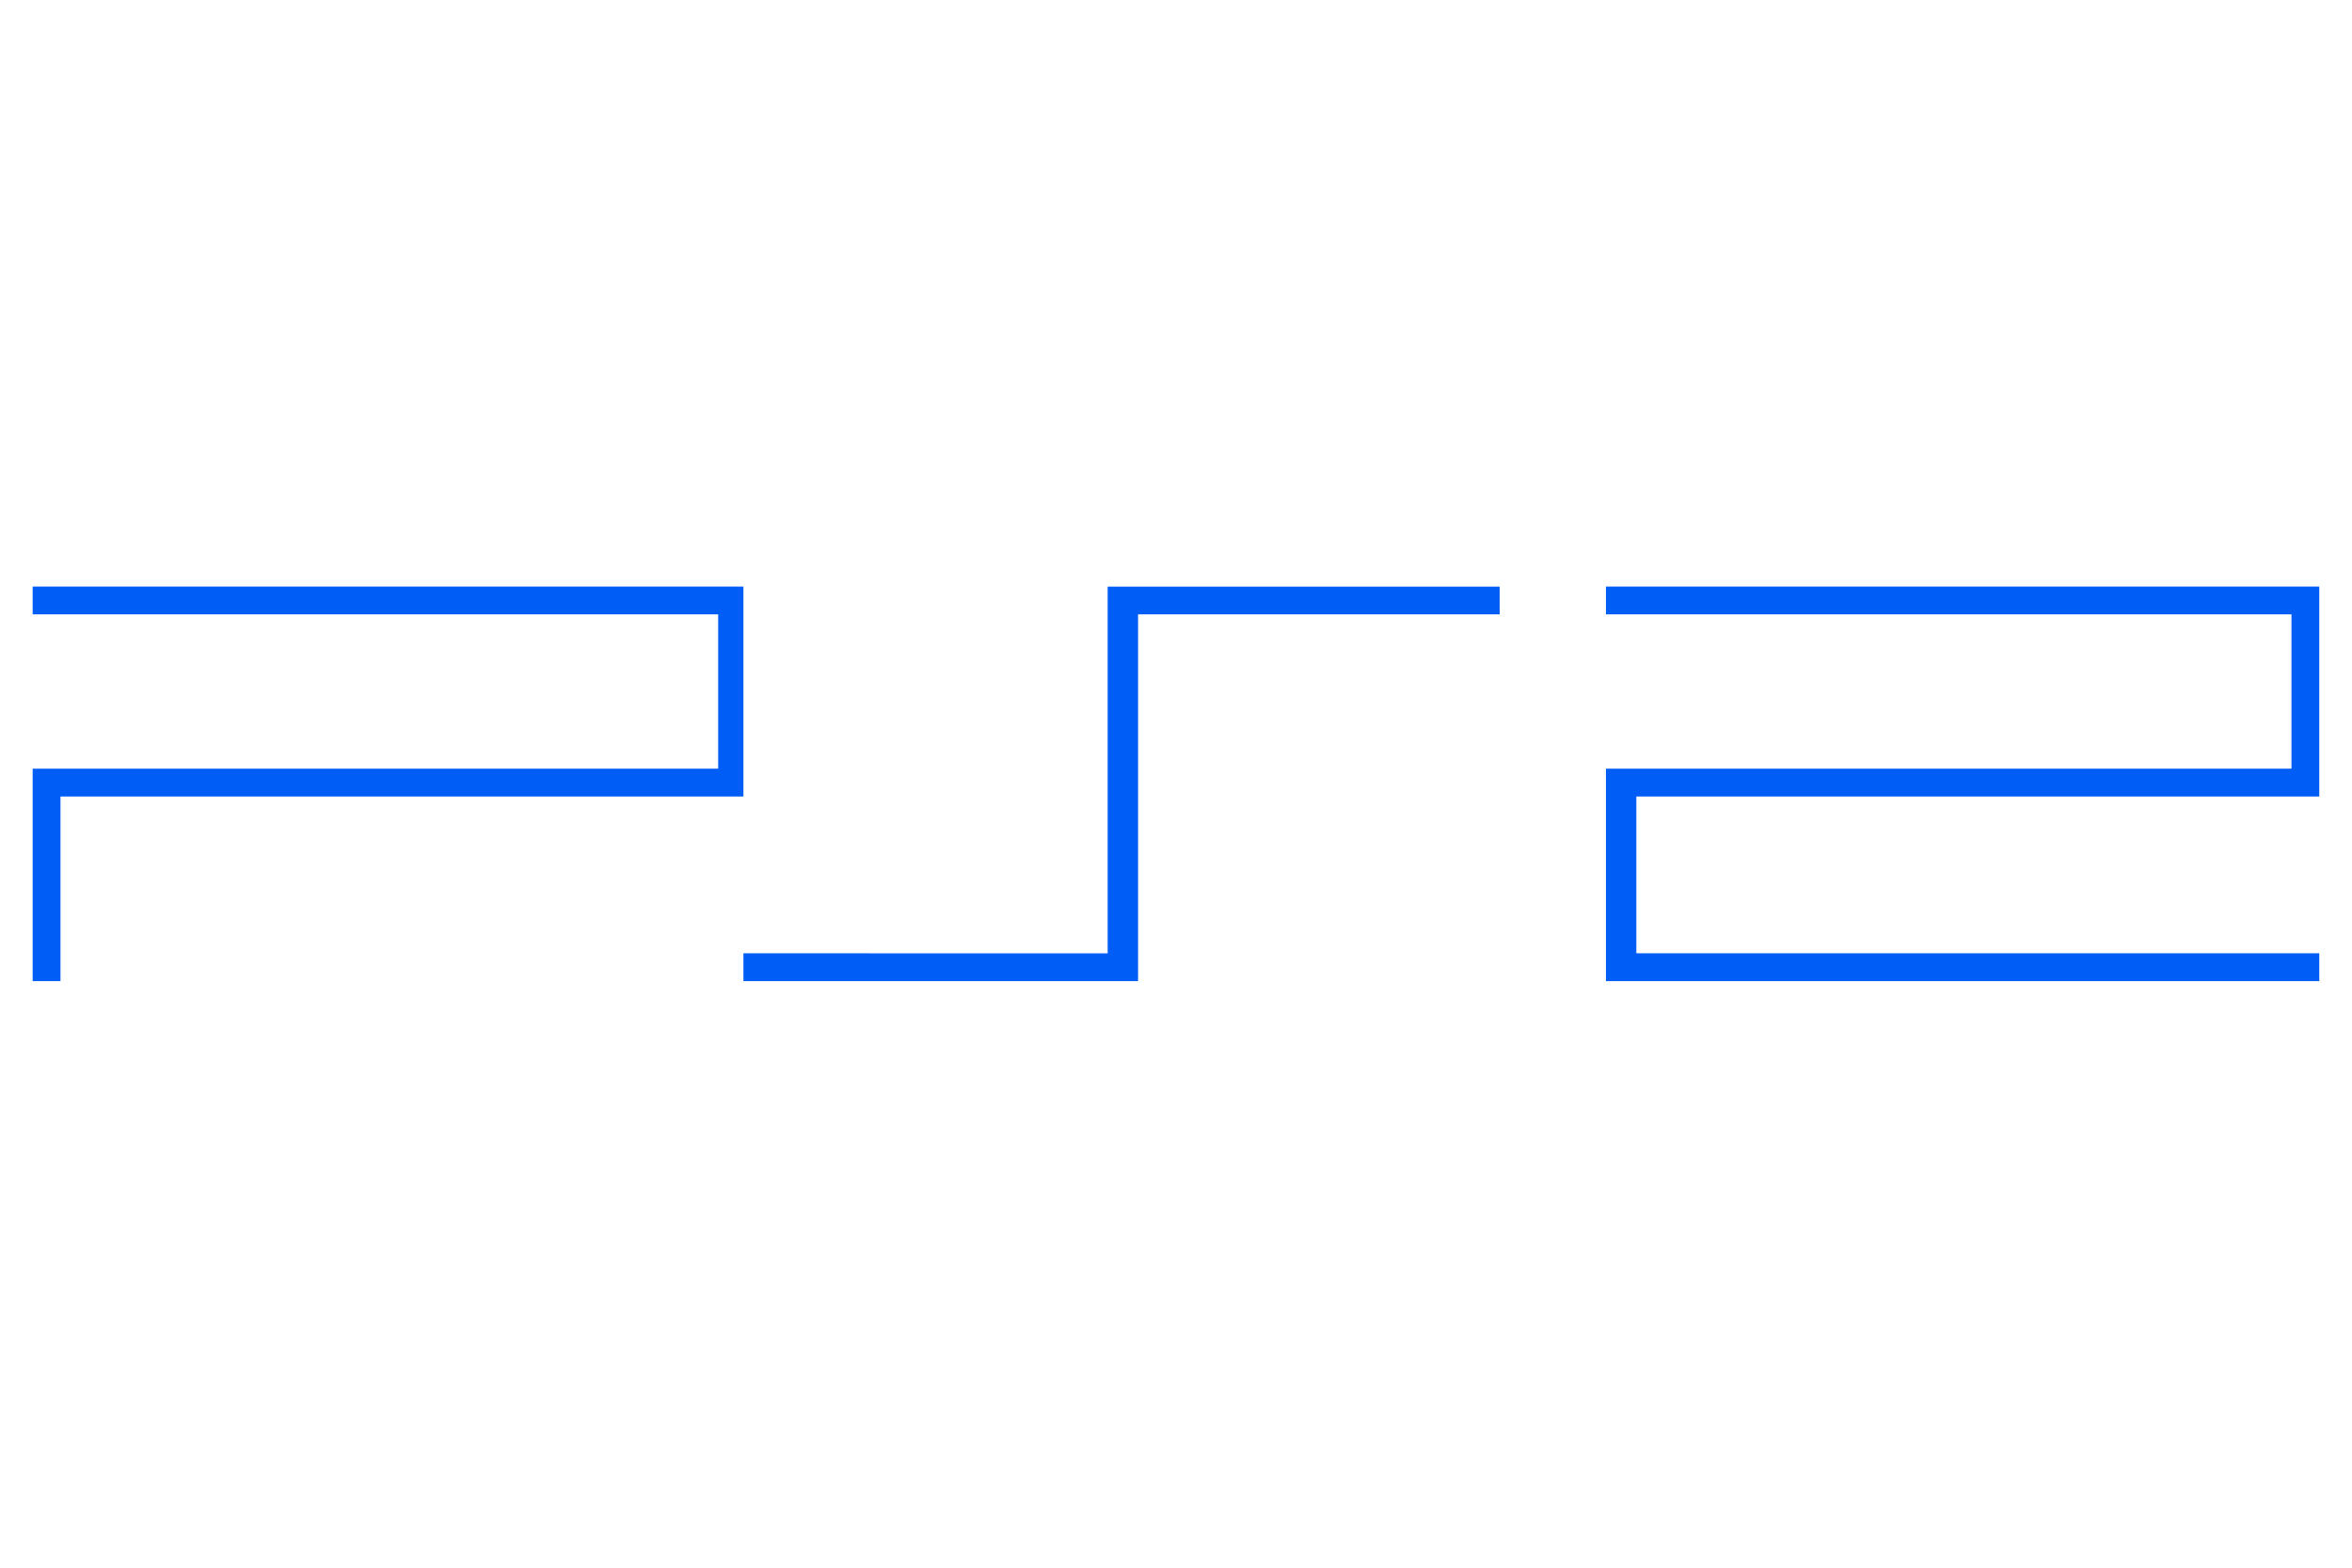
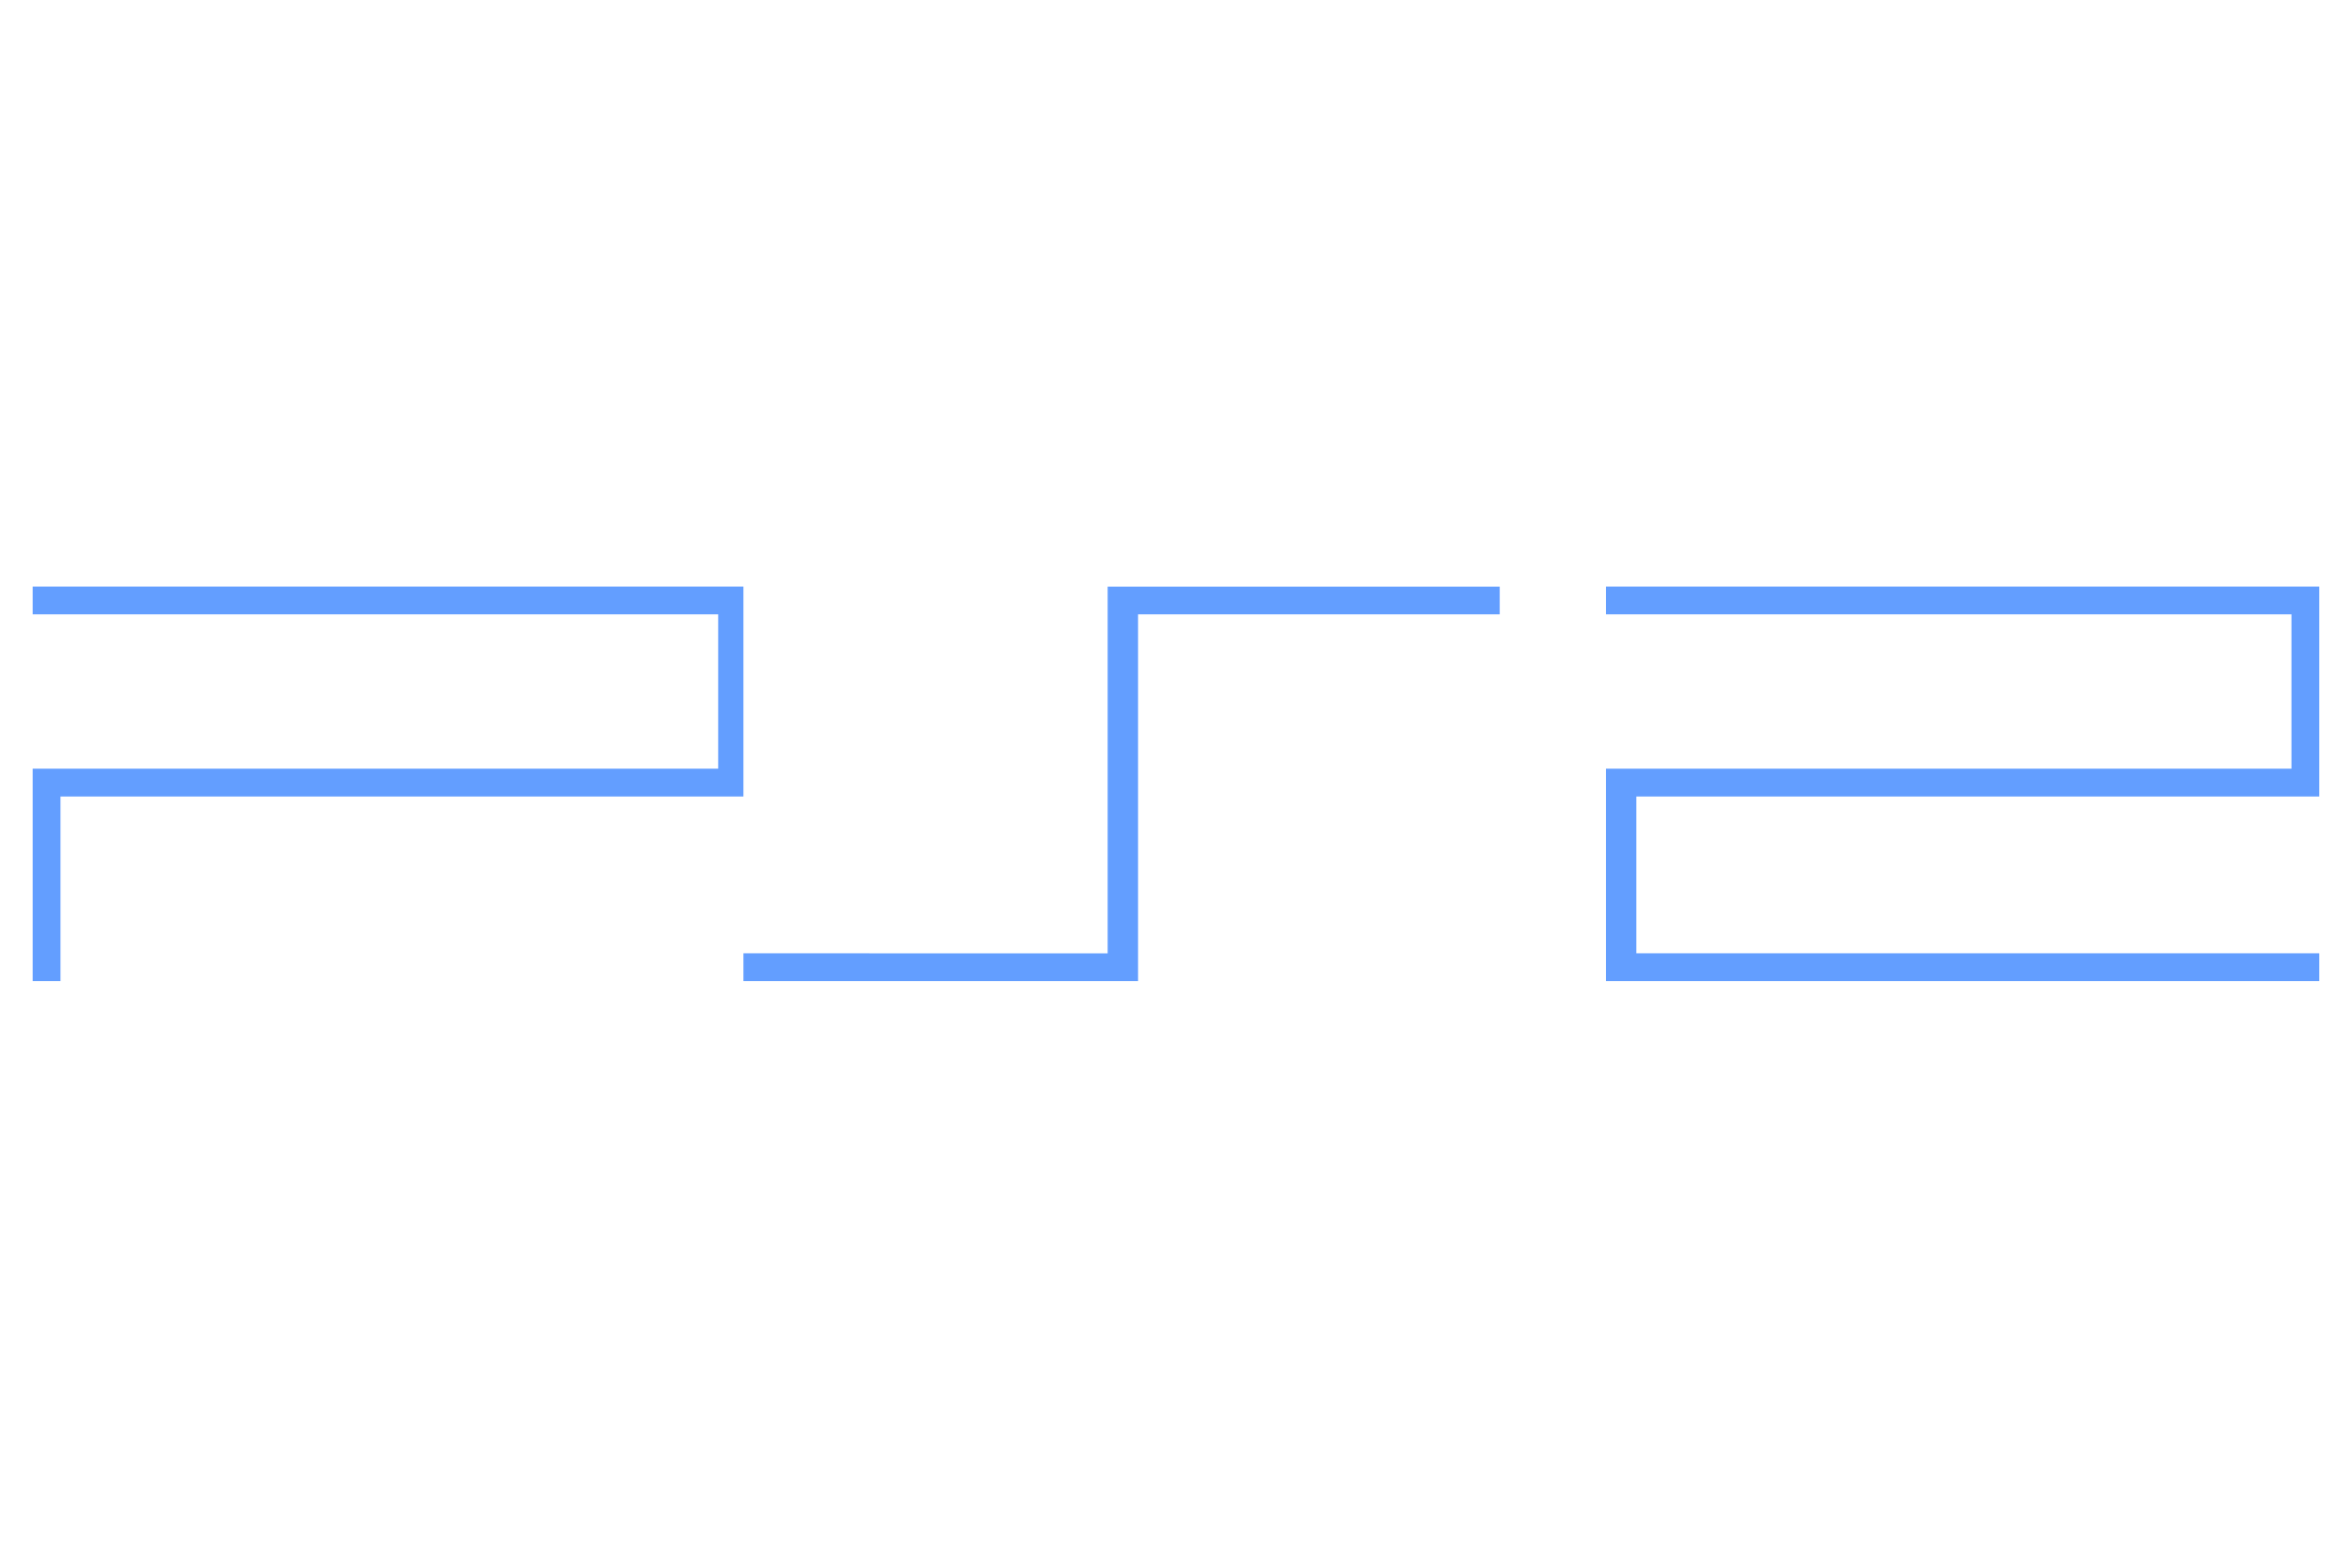
<svg xmlns="http://www.w3.org/2000/svg" viewBox="0 0 36 24" aria-hidden="true">
  <g transform="translate(0.500,-5.500) scale(1.4583)">
-     <path fill="#005ef7" d="M7.46 13.779v.292h4.142v-3.85h3.796V9.93h-4.115v3.85zm16.248-3.558v1.62h-7.195v2.23H24v-.292h-7.168v-1.646H24V9.929h-7.487v.292zm-16.513 0v1.62H0v2.23h.292v-1.938H7.46V9.929H0v.292Z" />
+     <path fill="#639eff" d="M7.46 13.779v.292h4.142v-3.85h3.796V9.93h-4.115v3.85zm16.248-3.558v1.62h-7.195v2.23H24v-.292h-7.168v-1.646H24V9.929h-7.487v.292zm-16.513 0v1.62H0v2.23h.292v-1.938H7.46V9.929H0v.292Z" />
  </g>
</svg>
